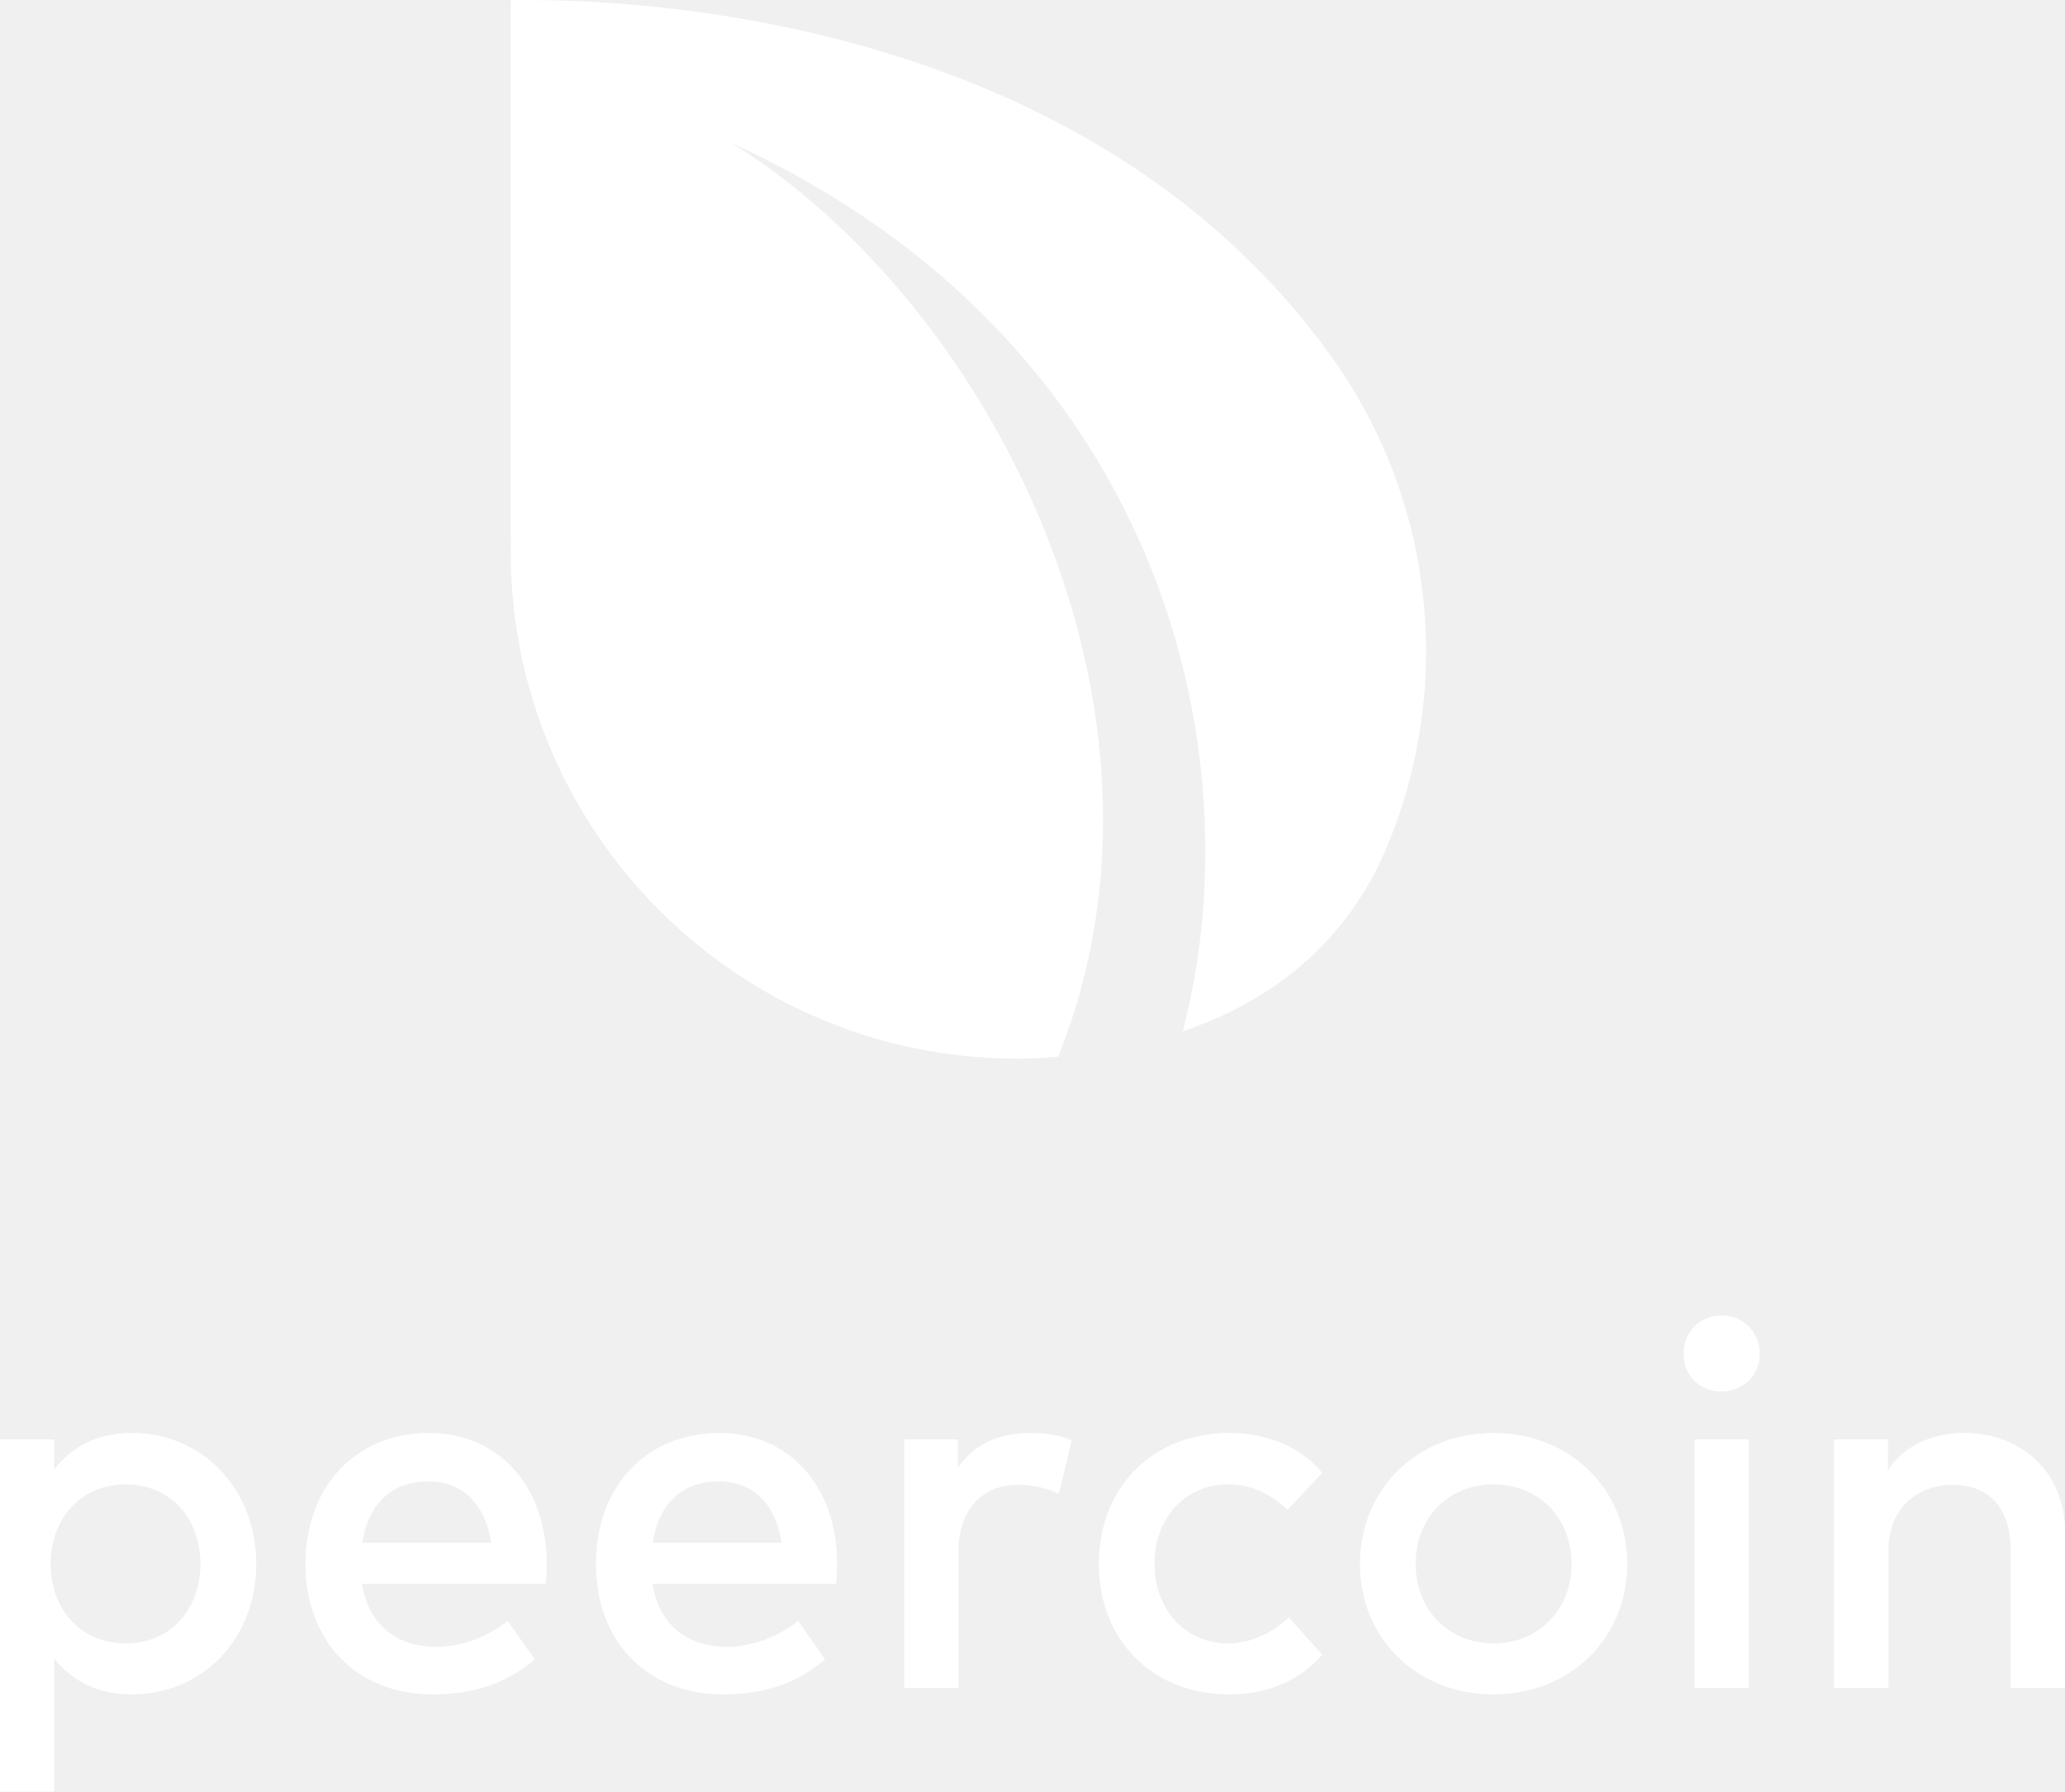
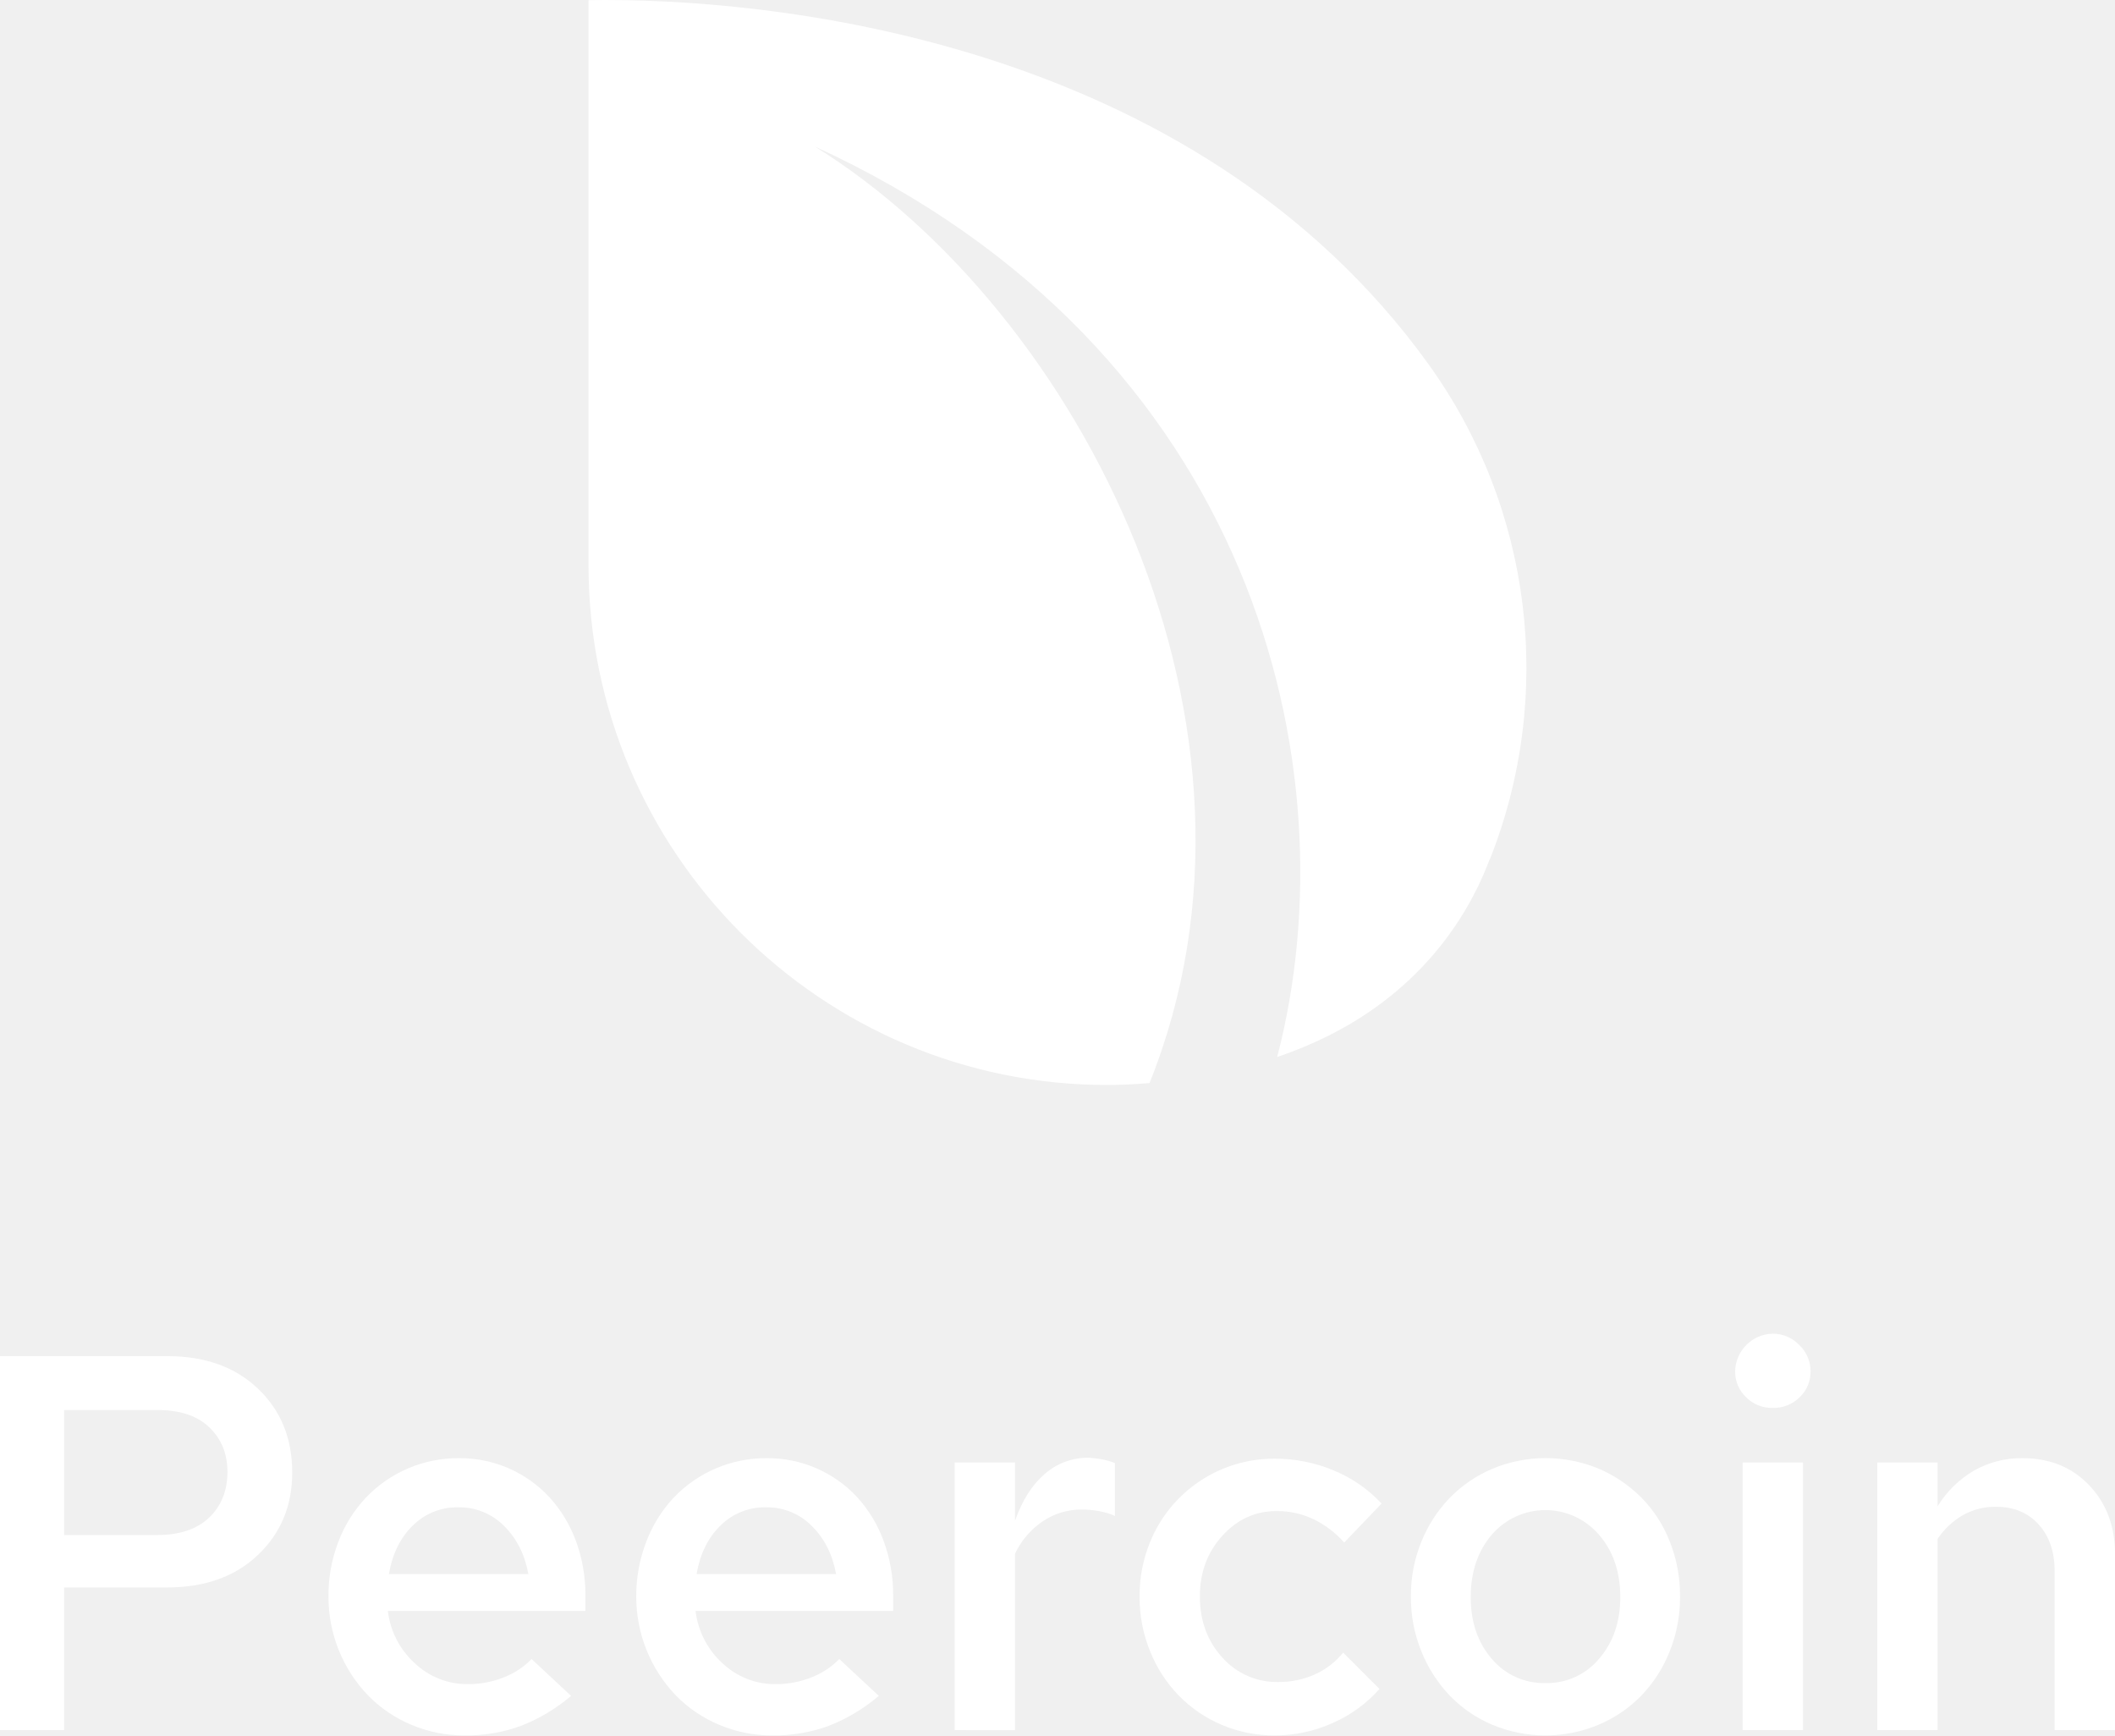
- <svg xmlns="http://www.w3.org/2000/svg" clip-rule="evenodd" fill-rule="evenodd" stroke-linejoin="round" stroke-miterlimit="1.414" viewBox="0 0 1280 1111">
-   <g transform="scale(1 .867969)">
-     <path d="m0 0h1280v1280h-1280z" fill="none" />
-     <g fill="#fff">
-       <path d="m645.897 997.002c-4.066.345-7.288.425-9.259.429-64.344.13-116.584-52.24-116.584-116.585 0-.517.003-1.032.01-1.547v-1.639h-.01v-123.585h.01c39.047-.609 135.395 7.898 188.528 81.807 13.757 19.136 21.862 42.602 21.862 67.946 0 15.211-2.92 29.745-8.229 43.072l-.036-.03c-3.406 9.033-12.469 27.645-36.113 39.499-3.805 1.907-7.69 3.489-11.536 4.799 16.969-64.96-5.212-159.071-103.759-204.296 59.849 37.101 107.124 130.525 75.116 210.13z" transform="matrix(2.69664 0 0 3.10684 -1085.846 -2342.685)" />
-       <g fill-rule="nonzero" transform="matrix(26.79061 0 0 30.86587 -13365.751 -34897.801)">
-         <path d="m501.951 1163.79c-.822 0-1.398.33-1.8.84v-.69h-1.254v8.15h1.254v-3.08c.402.5.978.83 1.8.83 1.608 0 2.874-1.26 2.874-3.02s-1.266-3.03-2.874-3.03zm-.15 1.19c1.08 0 1.734.83 1.734 1.84s-.654 1.84-1.734 1.84c-1.032 0-1.734-.79-1.734-1.84s.702-1.84 1.734-1.84z" />
-         <path d="m508.827 1163.79c-1.692 0-2.862 1.23-2.862 3.03 0 1.82 1.212 3.02 2.94 3.02.87 0 1.662-.21 2.364-.81l-.624-.89c-.48.38-1.086.6-1.662.6-.81 0-1.548-.43-1.71-1.46h4.248c.018-.14.024-.31.024-.47 0-1.79-1.116-3.02-2.718-3.02zm-.024 1.12c.798 0 1.32.52 1.458 1.42h-2.982c.126-.84.63-1.42 1.524-1.42z" />
-         <path d="m515.547 1163.79c-1.692 0-2.862 1.23-2.862 3.03 0 1.82 1.212 3.02 2.94 3.02.87 0 1.662-.21 2.364-.81l-.624-.89c-.48.38-1.086.6-1.662.6-.81 0-1.548-.43-1.71-1.46h4.248c.018-.14.024-.31.024-.47 0-1.79-1.116-3.02-2.718-3.02zm-.024 1.12c.798 0 1.32.52 1.458 1.42h-2.982c.126-.84.63-1.42 1.524-1.42z" />
-         <path d="m522.729 1163.79c-.702 0-1.284.25-1.668.8v-.65h-1.242v5.75h1.254v-3.16c0-.98.57-1.54 1.368-1.54.306 0 .69.07.954.21l.3-1.24c-.288-.12-.582-.17-.966-.17z" />
-         <path d="m527.343 1163.79c-1.824 0-3.024 1.31-3.024 3.03s1.2 3.02 3.024 3.02c.864 0 1.62-.31 2.148-.92l-.774-.86c-.366.34-.858.6-1.41.6-.966 0-1.698-.76-1.698-1.84 0-1.09.732-1.84 1.698-1.84.552 0 .972.21 1.38.59l.804-.86c-.51-.6-1.284-.92-2.148-.92z" />
-         <path d="m533.451 1163.79c-1.776 0-3.09 1.31-3.09 3.03s1.314 3.02 3.09 3.02 3.096-1.3 3.096-3.02-1.32-3.03-3.096-3.03zm0 1.19c1.026 0 1.806.75 1.806 1.84 0 1.08-.78 1.84-1.806 1.84s-1.8-.76-1.8-1.84c0-1.09.774-1.84 1.8-1.84z" />
-         <path d="m539.361 1169.69v-5.75h-1.26v5.75zm-.636-8.62c-.504 0-.876.39-.876.89s.372.87.876.87c.498 0 .888-.37.888-.87s-.39-.89-.888-.89z" />
-         <path d="m544.341 1163.79c-.588 0-1.302.18-1.764.86v-.71h-1.248v5.75h1.26v-3.18c0-.99.678-1.52 1.488-1.52.846 0 1.338.54 1.338 1.5v3.2h1.26v-3.61c0-1.34-.966-2.29-2.334-2.29z" />
-       </g>
+ <svg xmlns="http://www.w3.org/2000/svg" viewBox="0 0 935.98 768">
+   <defs>
+     <style>.cls-1,.cls-2{fill:#fff;}.cls-1{fill-rule:evenodd;}</style>
+   </defs>
+   <g id="Layer_2" data-name="Layer 2">
+     <g id="Layer_1-2" data-name="Layer 1">
+       <path class="cls-1" d="M508.71,479.3c-8,.68-14.37.84-18.26.85-126.94.26-230-103.06-230-230,0-1,0-2,0-3.05v-3.24h0V.06h0c77-1.2,267.11,15.58,371.93,161.39a230.06,230.06,0,0,1,26.89,219l-.07-.06c-6.72,17.82-24.6,54.54-71.24,77.93a180.94,180.94,0,0,1-22.76,9.46c33.48-128.15-10.28-313.81-204.7-403C478.59,138,571.86,322.26,508.71,479.3Z" />
+       <path class="cls-2" d="M0,765.64V600.14H74q25.05,0,40.19,14.42t15.13,37.12q0,22-15.13,36.41T74,702.51H28.37v63.13ZM69.74,624H28.37v55.32H69.51q14.89,0,23-7.68t8.15-20.21q0-12.06-8-19.75T69.74,624Z" />
+       <path class="cls-2" d="M252.73,750.5a78.37,78.37,0,0,1-22.1,13.24A69.9,69.9,0,0,1,205.68,768,59.8,59.8,0,0,1,182,763.27a58,58,0,0,1-19.15-13,62.91,62.91,0,0,1-17.49-43.74,66.09,66.09,0,0,1,4.37-24.23,59.1,59.1,0,0,1,12.06-19.39,56.34,56.34,0,0,1,41.25-17.61,54,54,0,0,1,40.08,17.26,58.63,58.63,0,0,1,11.7,19.26,68.48,68.48,0,0,1,4.25,24.47v6.62H171.64a37.19,37.19,0,0,0,11.94,23.17,33.65,33.65,0,0,0,23.52,9.22,42.19,42.19,0,0,0,15.72-2.95,34.38,34.38,0,0,0,12.42-8.16Zm-49.88-83.45a27.77,27.77,0,0,0-20.1,8q-8.28,8-10.64,21.51h61.71q-2.37-13-10.76-21.28A27.79,27.79,0,0,0,202.85,667.05Z" />
+       <path class="cls-2" d="M388.91,750.5a78.55,78.55,0,0,1-22.11,13.24A69.84,69.84,0,0,1,341.86,768a59.73,59.73,0,0,1-23.64-4.73,57.85,57.85,0,0,1-19.15-13,63,63,0,0,1-17.5-43.74A66.1,66.1,0,0,1,286,682.3,59.24,59.24,0,0,1,298,662.91a56.35,56.35,0,0,1,41.26-17.61,54,54,0,0,1,40.07,17.26A58.3,58.3,0,0,1,391,681.82a68.48,68.48,0,0,1,4.26,24.47v6.62H307.81a37.19,37.19,0,0,0,11.94,23.17,33.67,33.67,0,0,0,23.53,9.22A42.27,42.27,0,0,0,359,742.35a34.42,34.42,0,0,0,12.41-8.16ZM339,667.05a27.75,27.75,0,0,0-20.09,8q-8.28,8-10.64,21.51H370q-2.37-13-10.76-21.28A27.76,27.76,0,0,0,339,667.05Z" />
+       <path class="cls-2" d="M422.48,765.64V647.19h26.71V673q4.72-13.47,13.12-20.69a29.07,29.07,0,0,1,19.51-7.21,57.81,57.81,0,0,1,5.91.71,32.18,32.18,0,0,1,5.67,1.66v23.4a29.54,29.54,0,0,0-7-2.13,43.24,43.24,0,0,0-7.69-.71,30.42,30.42,0,0,0-17.25,5.21,35.49,35.49,0,0,0-12.3,14.42v78Z" />
+       <path class="cls-2" d="M565.75,744.36a38.75,38.75,0,0,0,16-3.31,33.83,33.83,0,0,0,12.65-9.7l16.08,16.08a59.37,59.37,0,0,1-20.57,15A61.94,61.94,0,0,1,564.09,768a58.94,58.94,0,0,1-23.52-4.73,58.17,58.17,0,0,1-19-13,60.51,60.51,0,0,1-12.65-19.62,63.38,63.38,0,0,1-4.61-24.12,62.48,62.48,0,0,1,4.61-24,59.18,59.18,0,0,1,55.2-37,66.93,66.93,0,0,1,26.13,5.21,60.07,60.07,0,0,1,21.16,14.65l-16.55,17.26a42.72,42.72,0,0,0-13.72-10.4A37.45,37.45,0,0,0,565,668.7q-14.19,0-24.12,11T531,706.53q0,16.08,9.93,27A32.23,32.23,0,0,0,565.75,744.36Z" />
+       <path class="cls-2" d="M624.38,706.53A63.06,63.06,0,0,1,629,682.3a60.38,60.38,0,0,1,12.53-19.39A57.83,57.83,0,0,1,660.43,650a61.17,61.17,0,0,1,47.17,0,59.68,59.68,0,0,1,18.91,12.88A57.82,57.82,0,0,1,739,682.3a64.73,64.73,0,0,1,4.49,24.23,63.92,63.92,0,0,1-4.61,24.35,60.07,60.07,0,0,1-12.53,19.51,58,58,0,0,1-18.91,12.88,60.87,60.87,0,0,1-47.05,0,56.94,56.94,0,0,1-18.91-13A61.82,61.82,0,0,1,629,730.76,63,63,0,0,1,624.38,706.53ZM684,744.83A29.93,29.93,0,0,0,707.72,734q9.33-10.86,9.33-27.18,0-16.78-9.45-27.66a31.26,31.26,0,0,0-47.41,0q-9.33,10.88-9.33,27.66,0,16.54,9.33,27.3A30.07,30.07,0,0,0,684,744.83Z" />
+       <path class="cls-2" d="M784.43,623.07a16.14,16.14,0,0,1-11.7-4.72,15.56,15.56,0,0,1-4.85-11.59,17,17,0,0,1,16.55-16.55,16.15,16.15,0,0,1,11.82,5,15.88,15.88,0,0,1,5,11.58,15.56,15.56,0,0,1-4.85,11.59A16.44,16.44,0,0,1,784.43,623.07Zm13.48,24.12V765.64H771.19V647.19Z" />
+       <path class="cls-2" d="M830.77,765.64V647.19h26.71v19.39a46.36,46.36,0,0,1,16.2-15.84,42.49,42.49,0,0,1,21.4-5.44q18,0,29.43,11.94T936,687.62v78H909.26V695.18q0-12.76-7.09-20.57t-18.92-7.8a29,29,0,0,0-14.53,3.67A33.87,33.87,0,0,0,857.48,681v84.64Z" />
    </g>
  </g>
</svg>
